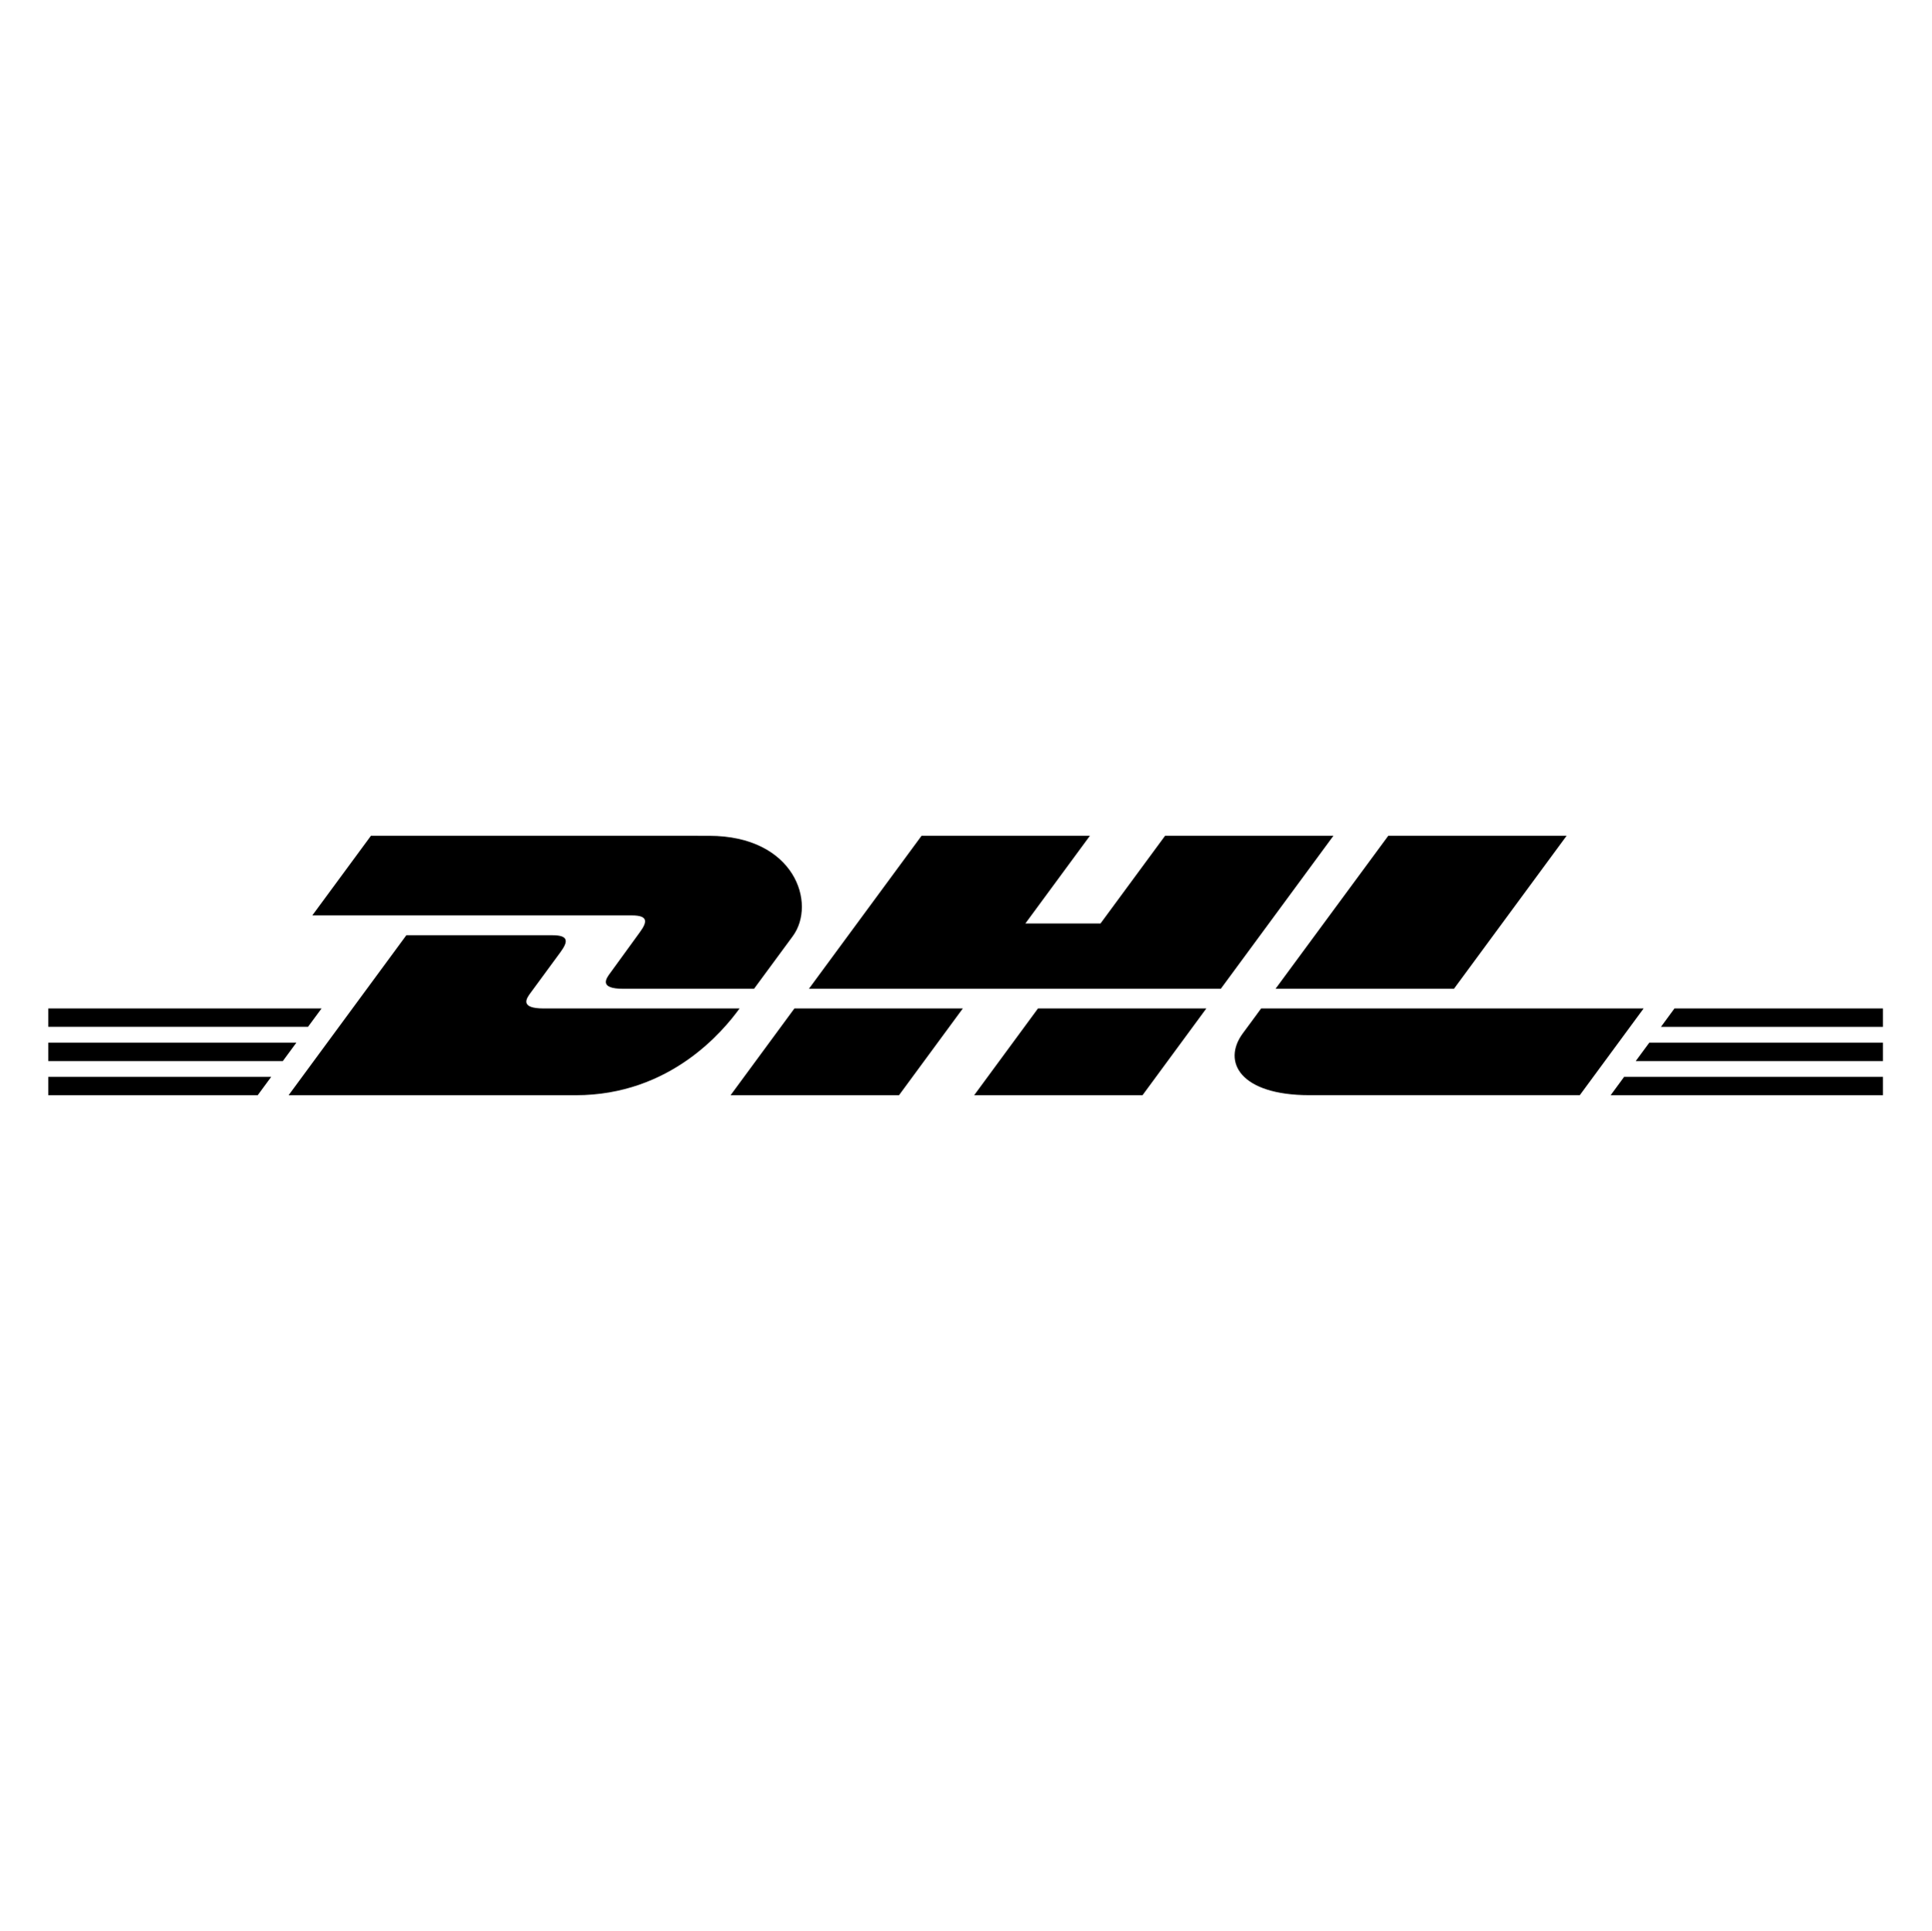
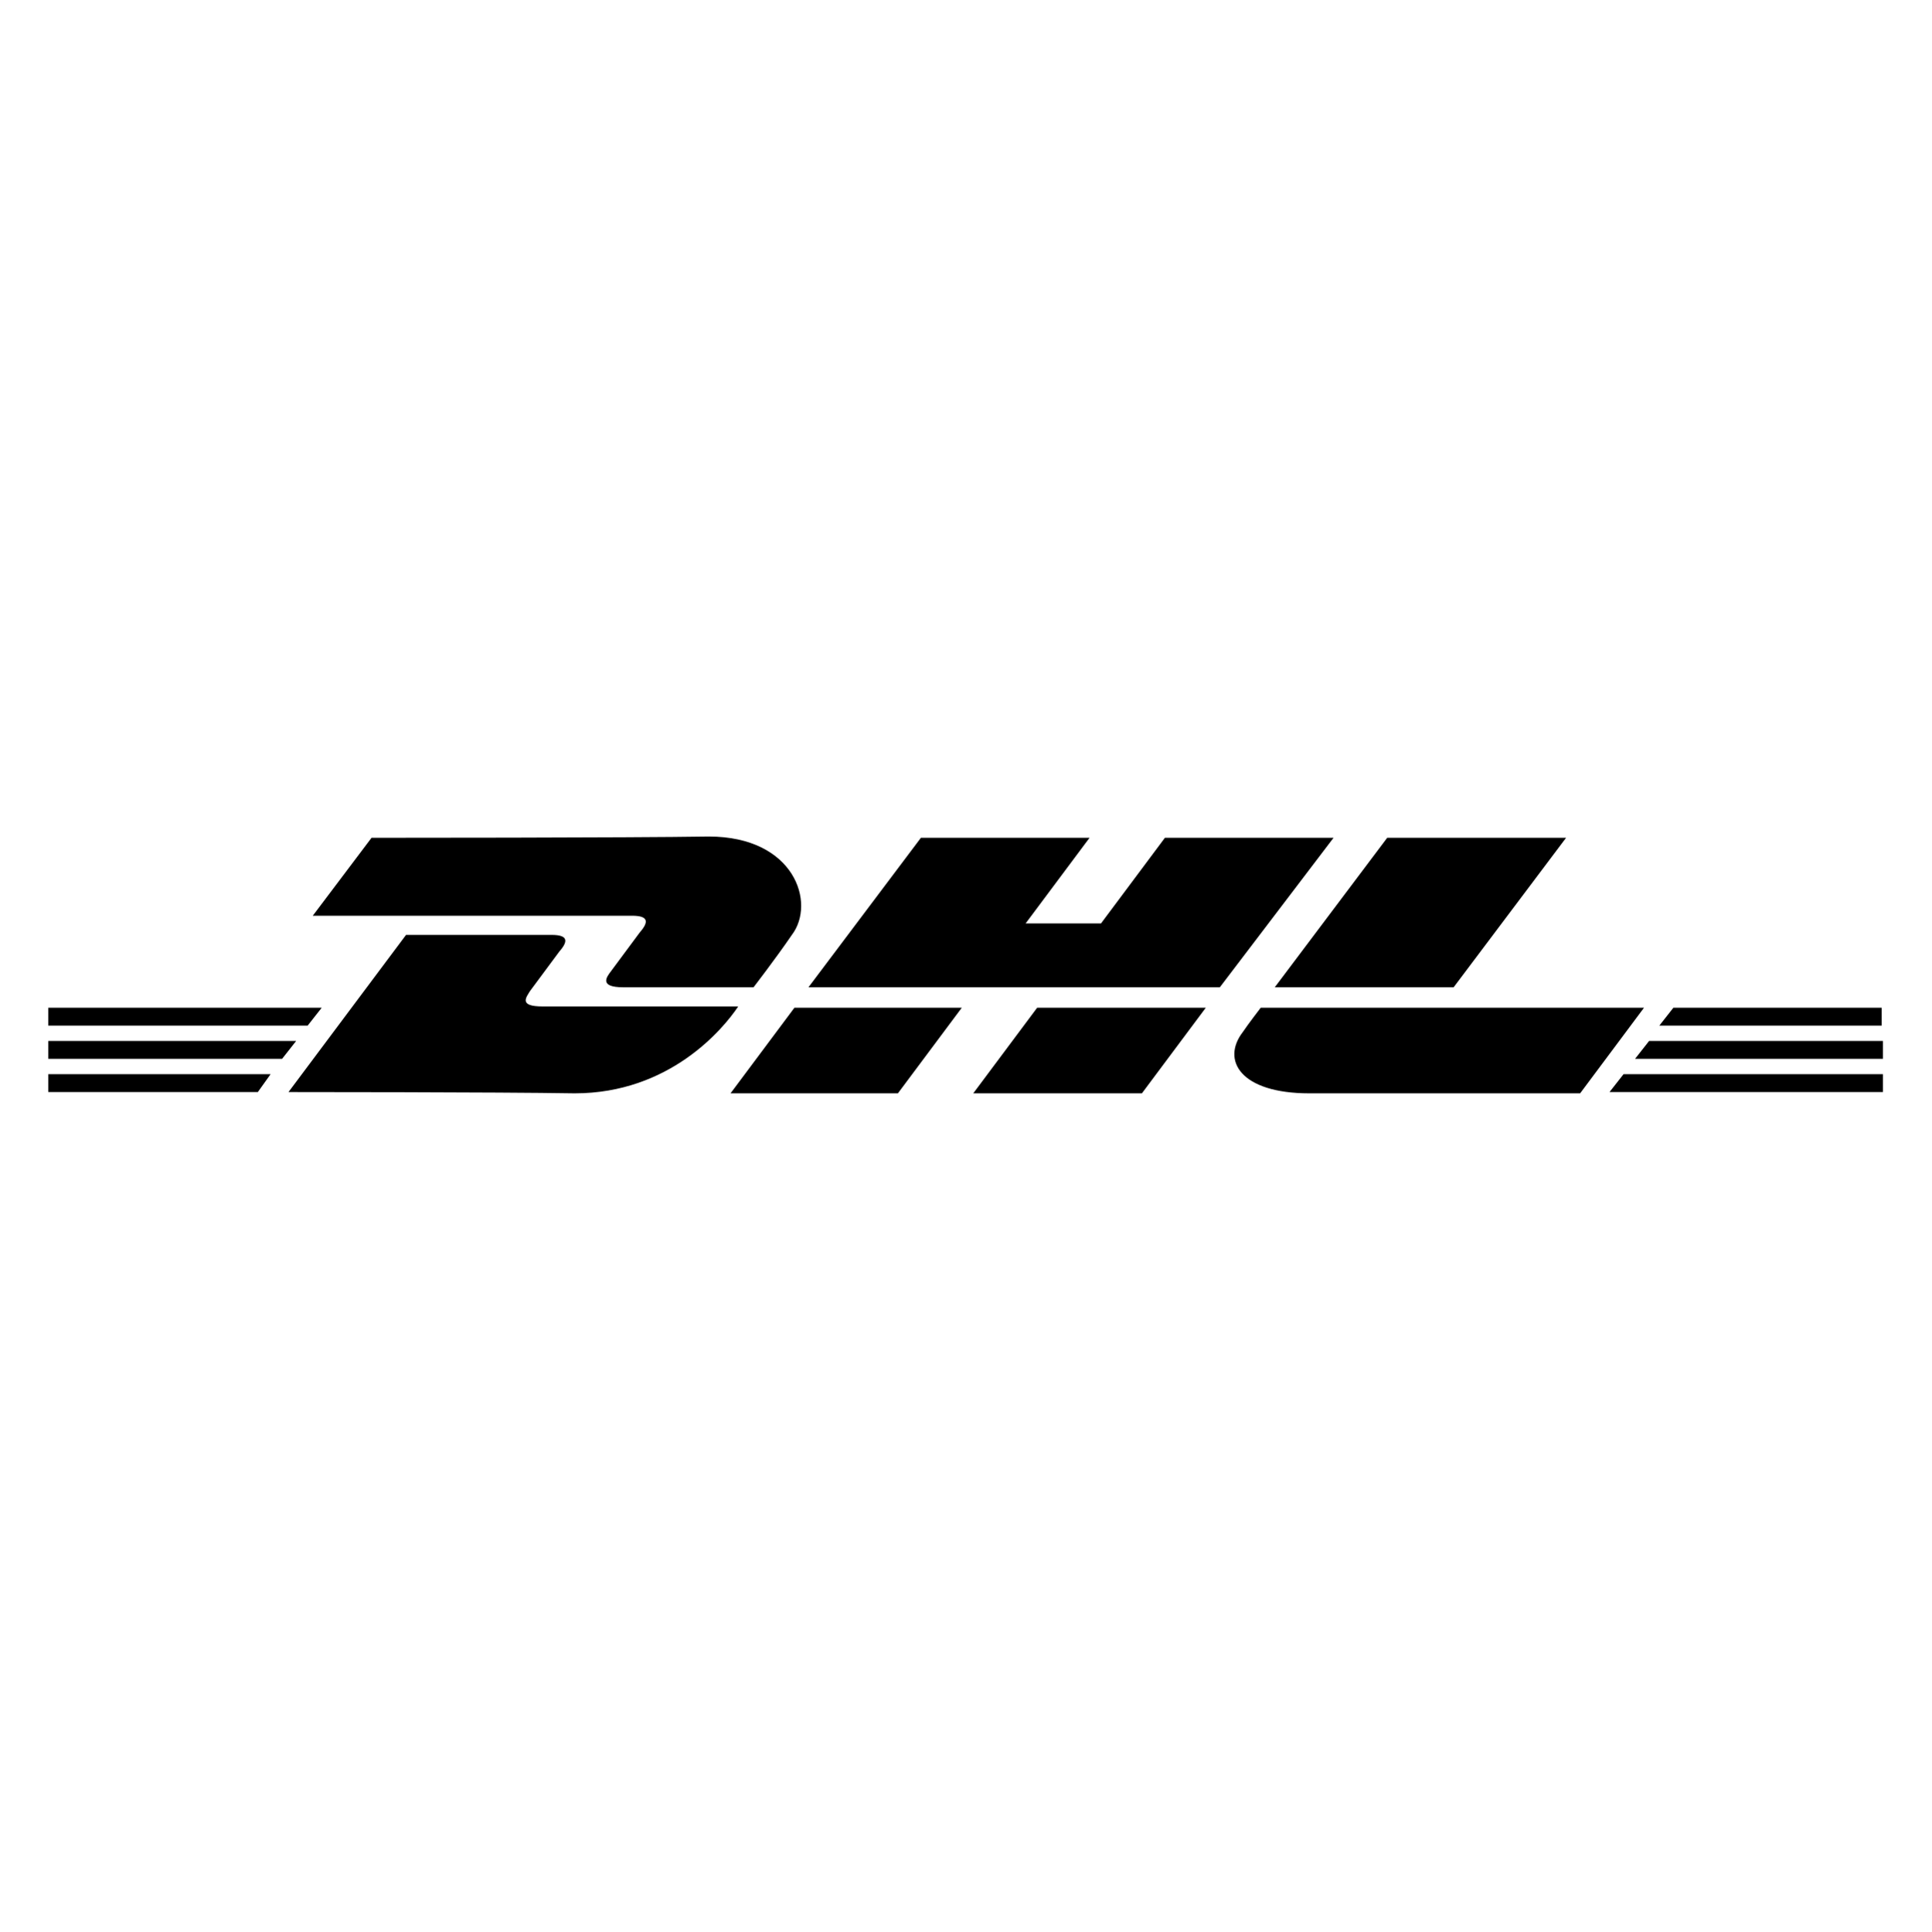
- <svg xmlns="http://www.w3.org/2000/svg" version="1.1" id="Layer_1" x="0px" y="0px" width="283.465px" height="283.464px" viewBox="0 0 283.465 283.464" enable-background="new 0 0 283.465 283.464" xml:space="preserve">
+ <svg xmlns="http://www.w3.org/2000/svg" version="1.1" id="Layer_1" x="0px" y="0px" width="283.465px" height="283.465px" viewBox="1108.268 32.268 283.465 283.465" enable-background="new 1108.268 32.268 283.465 283.465" xml:space="preserve">
  <g>
-     <path d="M54.444,122.69l-8.605,11.689h46.891c2.371,0,2.342,0.894,1.182,2.472c-1.176,1.598-3.145,4.358-4.346,5.984   c-0.609,0.821-1.709,2.317,1.934,2.317h19.176l5.684-7.723c3.523-4.784,0.307-14.734-12.293-14.734L54.444,122.69z" />
-     <path d="M42.358,160.775l17.283-23.485h21.445c2.371,0,2.34,0.898,1.184,2.472l-4.377,5.961c-0.609,0.821-1.707,2.317,1.934,2.317   h28.725c-2.383,3.274-10.141,12.735-24.047,12.735H42.358z M141.327,148.034l-9.371,12.741h-24.723l9.373-12.741H141.327z    M179.194,145.147h-60.459l16.531-22.457h24.711l-9.475,12.878h11.029l9.482-12.878h24.709L179.194,145.147z M177.071,148.034   l-9.371,12.741h-24.711l9.371-12.741H177.071z M7.087,153.059h36.412l-1.988,2.702H7.087V153.059L7.087,153.059z M7.087,148.034   H47.2l-1.994,2.701H7.087V148.034z M7.087,158.084h32.715l-1.979,2.689H7.087V158.084L7.087,158.084z M276.378,155.761h-36.281   l1.992-2.702h34.289V155.761z M276.378,160.775h-39.965l1.975-2.689h37.99V160.775z M245.786,148.034h30.592v2.708h-32.58   L245.786,148.034z M229.95,122.69l-16.533,22.457h-26.188l16.545-22.457H229.95z M185.112,148.034c0,0-1.803,2.472-2.686,3.653   c-3.098,4.198-0.359,9.082,9.77,9.082h39.688l9.373-12.735H185.112L185.112,148.034z" />
+     <path d="M1115.354,189.934h32.63l-1.875,2.626h-30.754V189.934z M1384.458,192.56h-39.943l2.063-2.626h38.068v2.626H1384.458z    M1115.354,185.059h36.38l-2.063,2.625h-34.317V185.059z M1115.354,180.183h40.131l-2.063,2.625h-38.068V180.183z    M1384.458,187.684h-36.193l2.063-2.625h34.317v2.625H1384.458z M1353.891,180.183h30.567v2.625h-32.63L1353.891,180.183z    M1150.61,192.56l17.252-23.066h21.378c2.438,0,2.438,0.938,1.125,2.438c-1.125,1.5-3.188,4.313-4.313,5.813   c-0.563,0.938-1.688,2.251,1.875,2.251h28.692c-2.25,3.375-10.126,12.752-24.003,12.752   C1181.364,192.56,1150.61,192.56,1150.61,192.56z M1249.438,180.183l-9.376,12.564h-24.566l9.376-12.564H1249.438z    M1285.256,180.183l-9.377,12.564h-24.754l9.377-12.564H1285.256z M1293.319,180.183c0,0-1.875,2.438-2.626,3.563   c-3.188,4.126-0.375,9.002,9.752,9.002h39.756l9.377-12.564H1293.319z" />
+     <path d="M1162.799,155.241l-8.626,11.439h46.882c2.438,0,2.438,0.938,1.125,2.438c-1.125,1.5-3.188,4.313-4.313,5.813   c-0.563,0.75-1.688,2.25,1.875,2.25h19.128c0,0,3.188-4.125,5.626-7.688c3.563-4.688,0.375-14.439-12.189-14.439   C1201.055,155.241,1162.799,155.241,1162.799,155.241L1162.799,155.241z M1287.318,177.182h-60.384l16.502-21.94h24.754   l-9.377,12.564h11.064l9.377-12.564h24.753L1287.318,177.182z M1338.139,155.241l-16.503,21.94h-26.254l16.503-21.94H1338.139z" />
  </g>
</svg>
